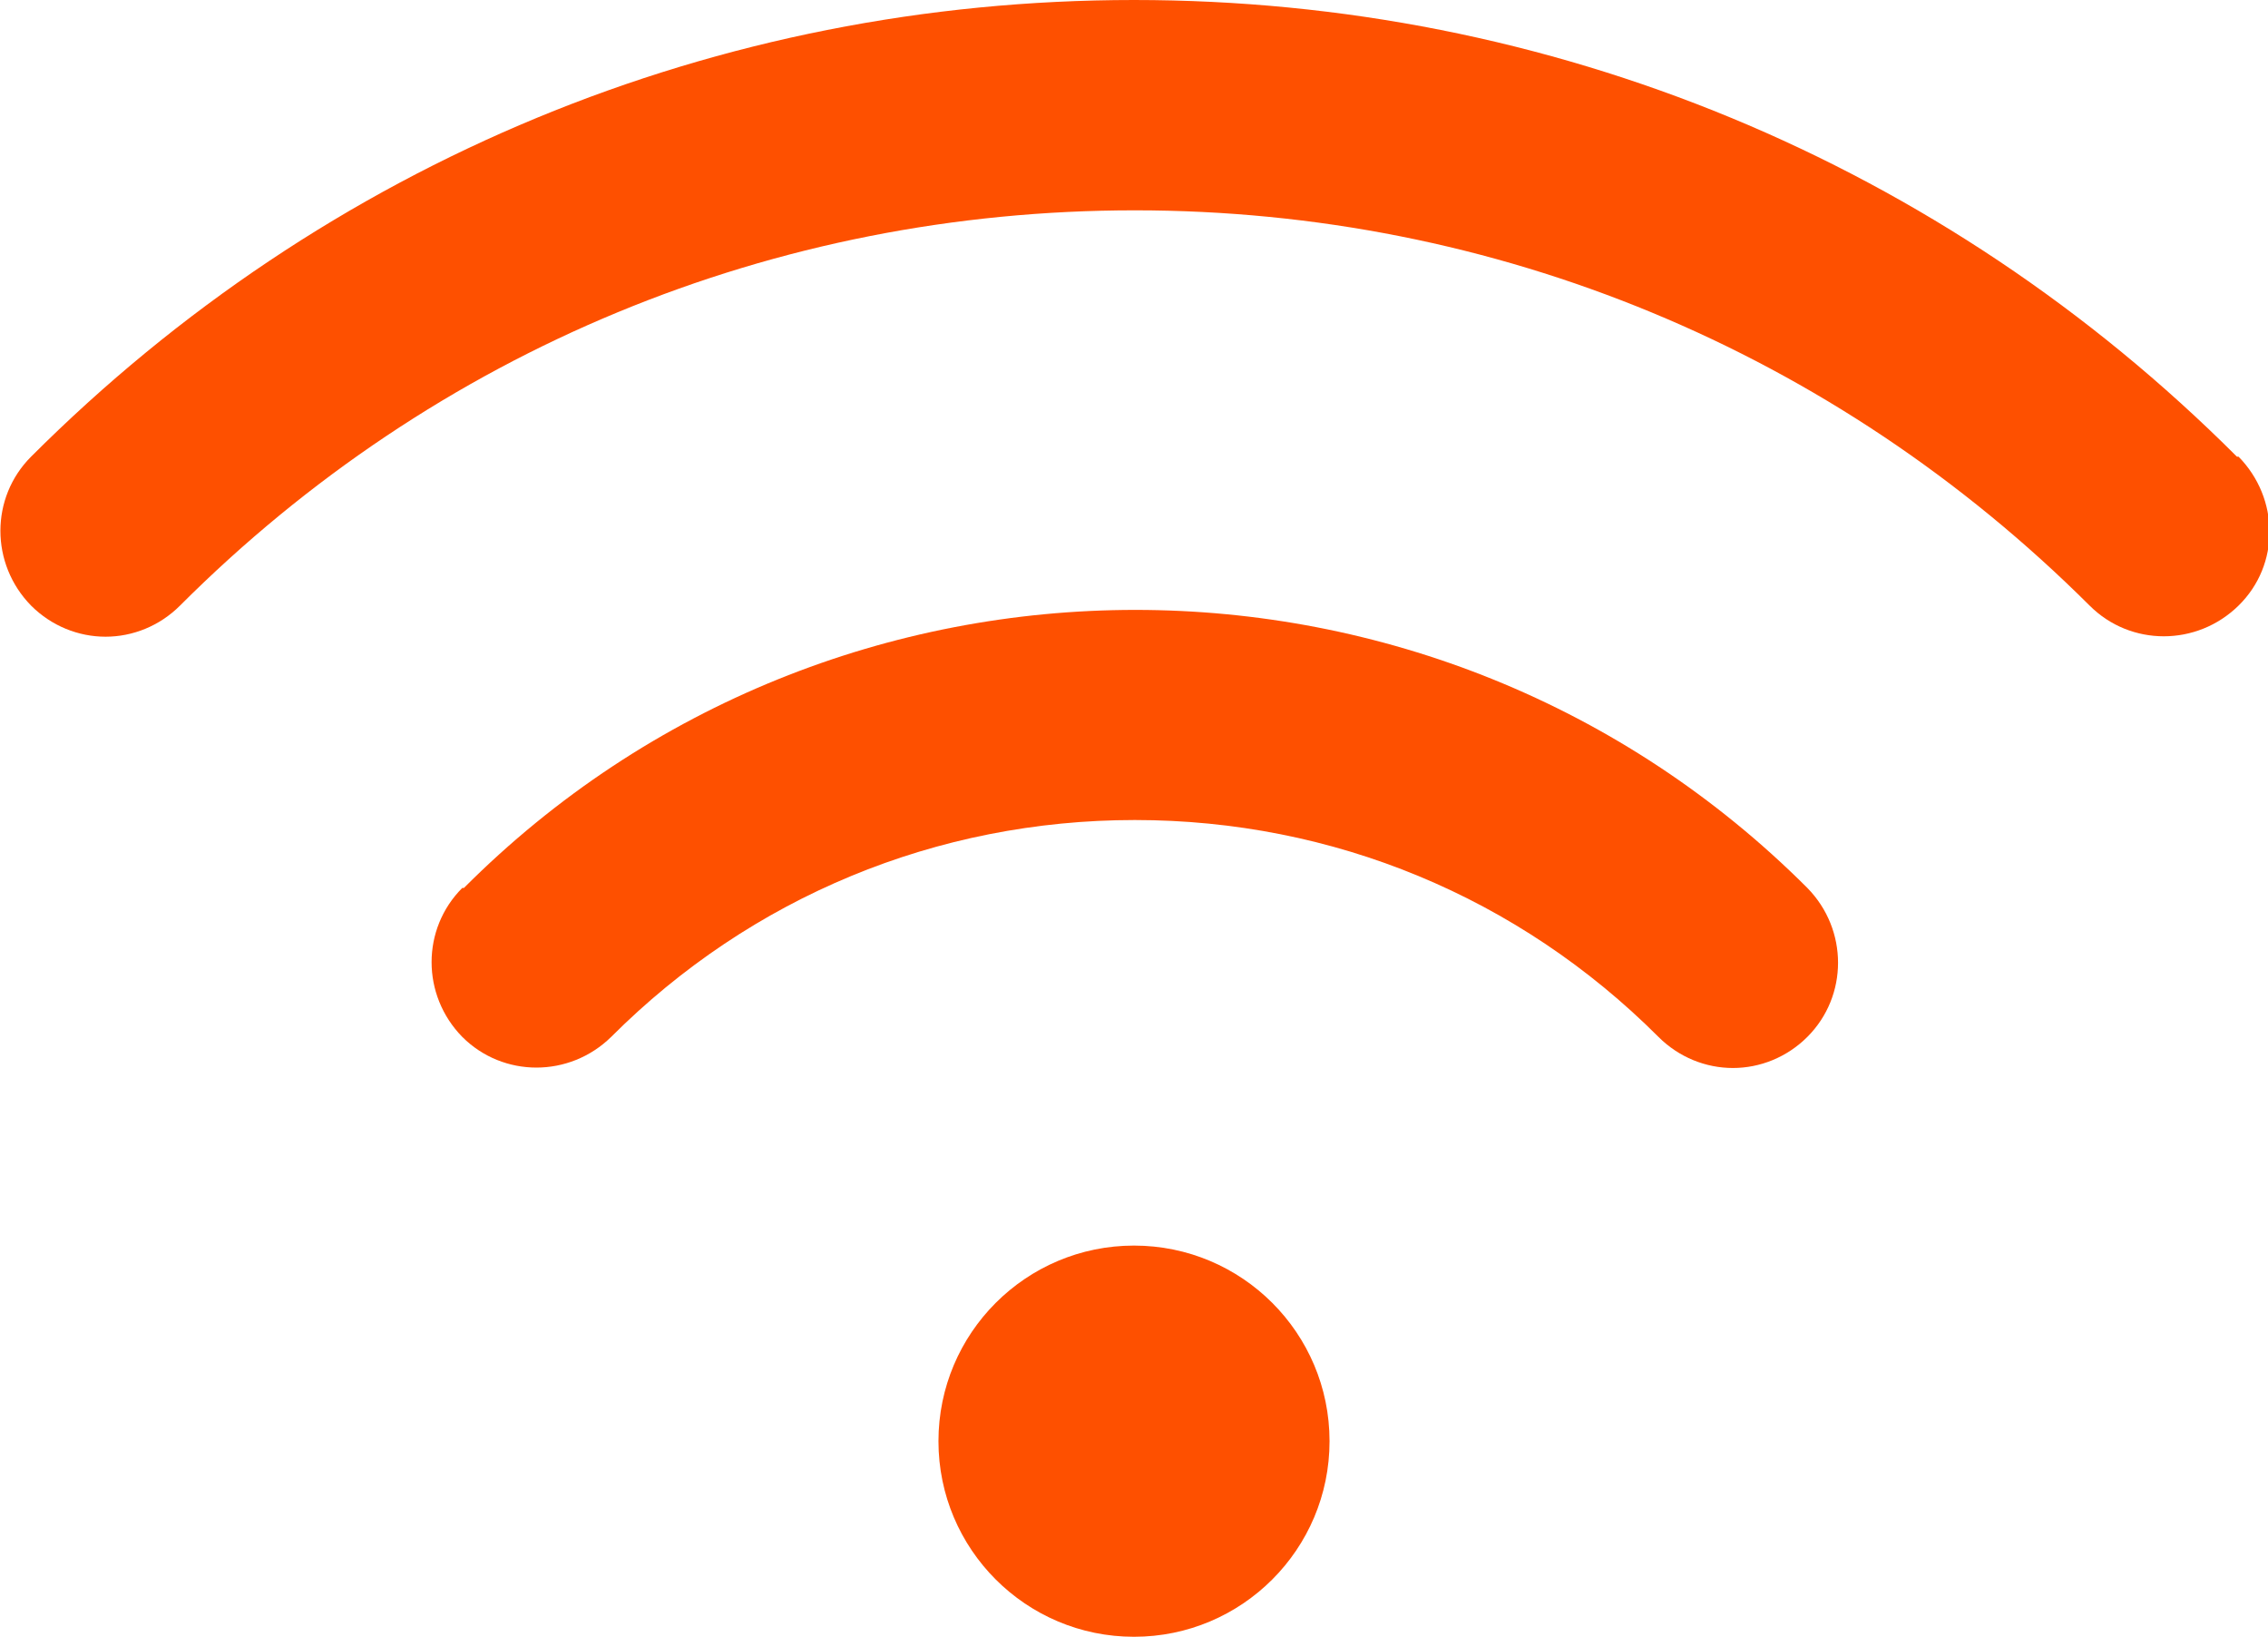
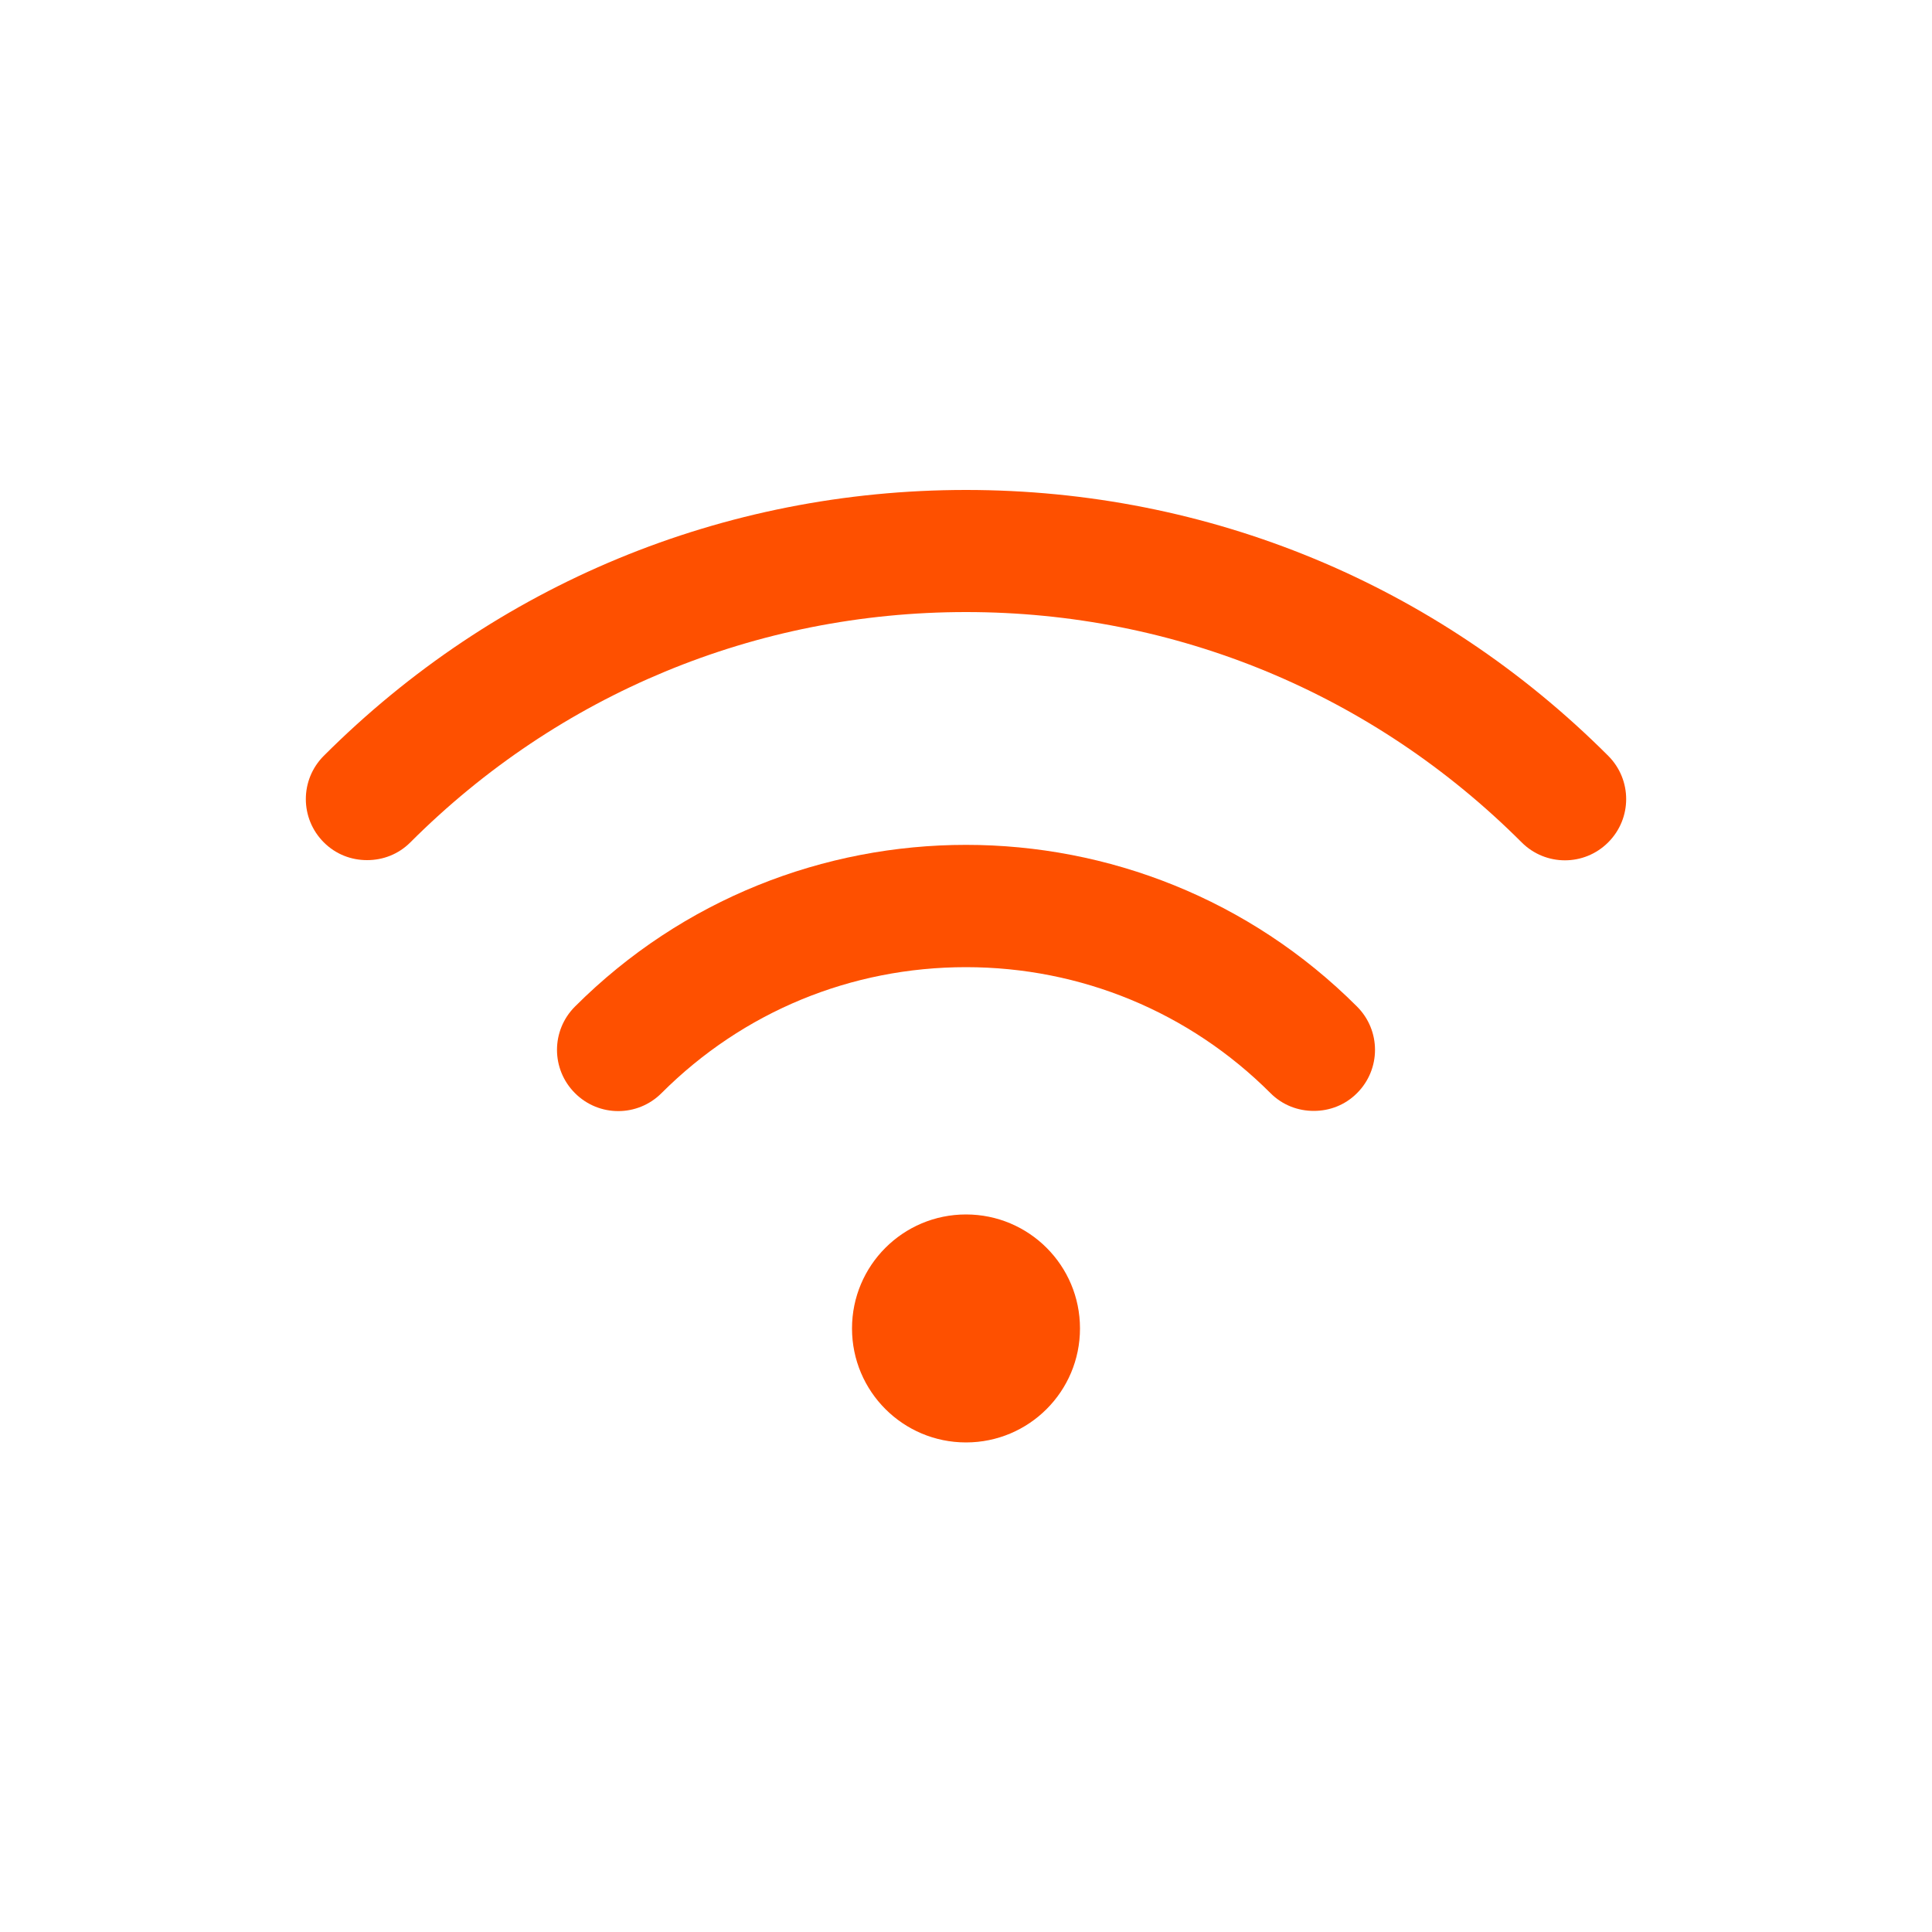
- <svg xmlns="http://www.w3.org/2000/svg" id="_Слой_1" data-name="Слой 1" viewBox="0 0 27.72 20">
+ <svg xmlns="http://www.w3.org/2000/svg" id="_Слой_1" data-name="Слой 1" viewBox="0 0 50 50">
  <defs>
    <style>
      .cls-1 {
        fill: #fe5000;
+         stroke-width: 0px;
      }
    </style>
  </defs>
-   <path class="cls-1" d="m13.86,15.22c-1.32,0-2.39,1.07-2.39,2.39s1.07,2.39,2.39,2.39,2.39-1.07,2.39-2.39-1.07-2.39-2.39-2.39Z" />
-   <path class="cls-1" d="m5.65,10.85c-.5.5-.5,1.31,0,1.82.5.5,1.31.5,1.82,0,1.71-1.71,3.98-2.65,6.4-2.65s4.69.94,6.4,2.65c.25.25.58.38.91.38s.66-.13.91-.38c.5-.5.5-1.31,0-1.82-4.53-4.53-11.9-4.53-16.42,0Z" />
-   <path class="cls-1" d="m27.34,5.58C23.74,1.98,18.95,0,13.86,0S3.98,1.98.38,5.58c-.5.5-.5,1.31,0,1.82.25.25.58.38.91.38s.66-.13.91-.38c3.12-3.12,7.26-4.83,11.67-4.83s8.55,1.72,11.67,4.83c.5.5,1.31.5,1.82,0s.5-1.31,0-1.82Z" />
+   <path class="cls-1" d="m25,31.43c-1.63,0-2.95,1.32-2.95,2.95s1.32,2.95,2.95,2.95,2.95-1.32,2.95-2.95-1.32-2.95-2.95-2.95Z" />
+   <path class="cls-1" d="m14.88,26.05c-.62.62-.62,1.62,0,2.24.62.62,1.62.62,2.24,0,2.11-2.11,4.91-3.26,7.88-3.26s5.78,1.16,7.88,3.26c.31.31.71.46,1.12.46s.81-.15,1.12-.46c.62-.62.62-1.62,0-2.24-5.58-5.58-14.66-5.58-20.24,0Z" />
+   <path class="cls-1" d="m41.62,19.56c-4.44-4.44-10.34-6.88-16.62-6.88s-12.18,2.44-16.62,6.88c-.62.62-.62,1.62,0,2.24.31.31.71.46,1.12.46s.81-.15,1.12-.46c3.84-3.84,8.95-5.96,14.38-5.96s10.54,2.12,14.38,5.96c.62.62,1.62.62,2.24,0s.62-1.62,0-2.24Z" />
</svg>
